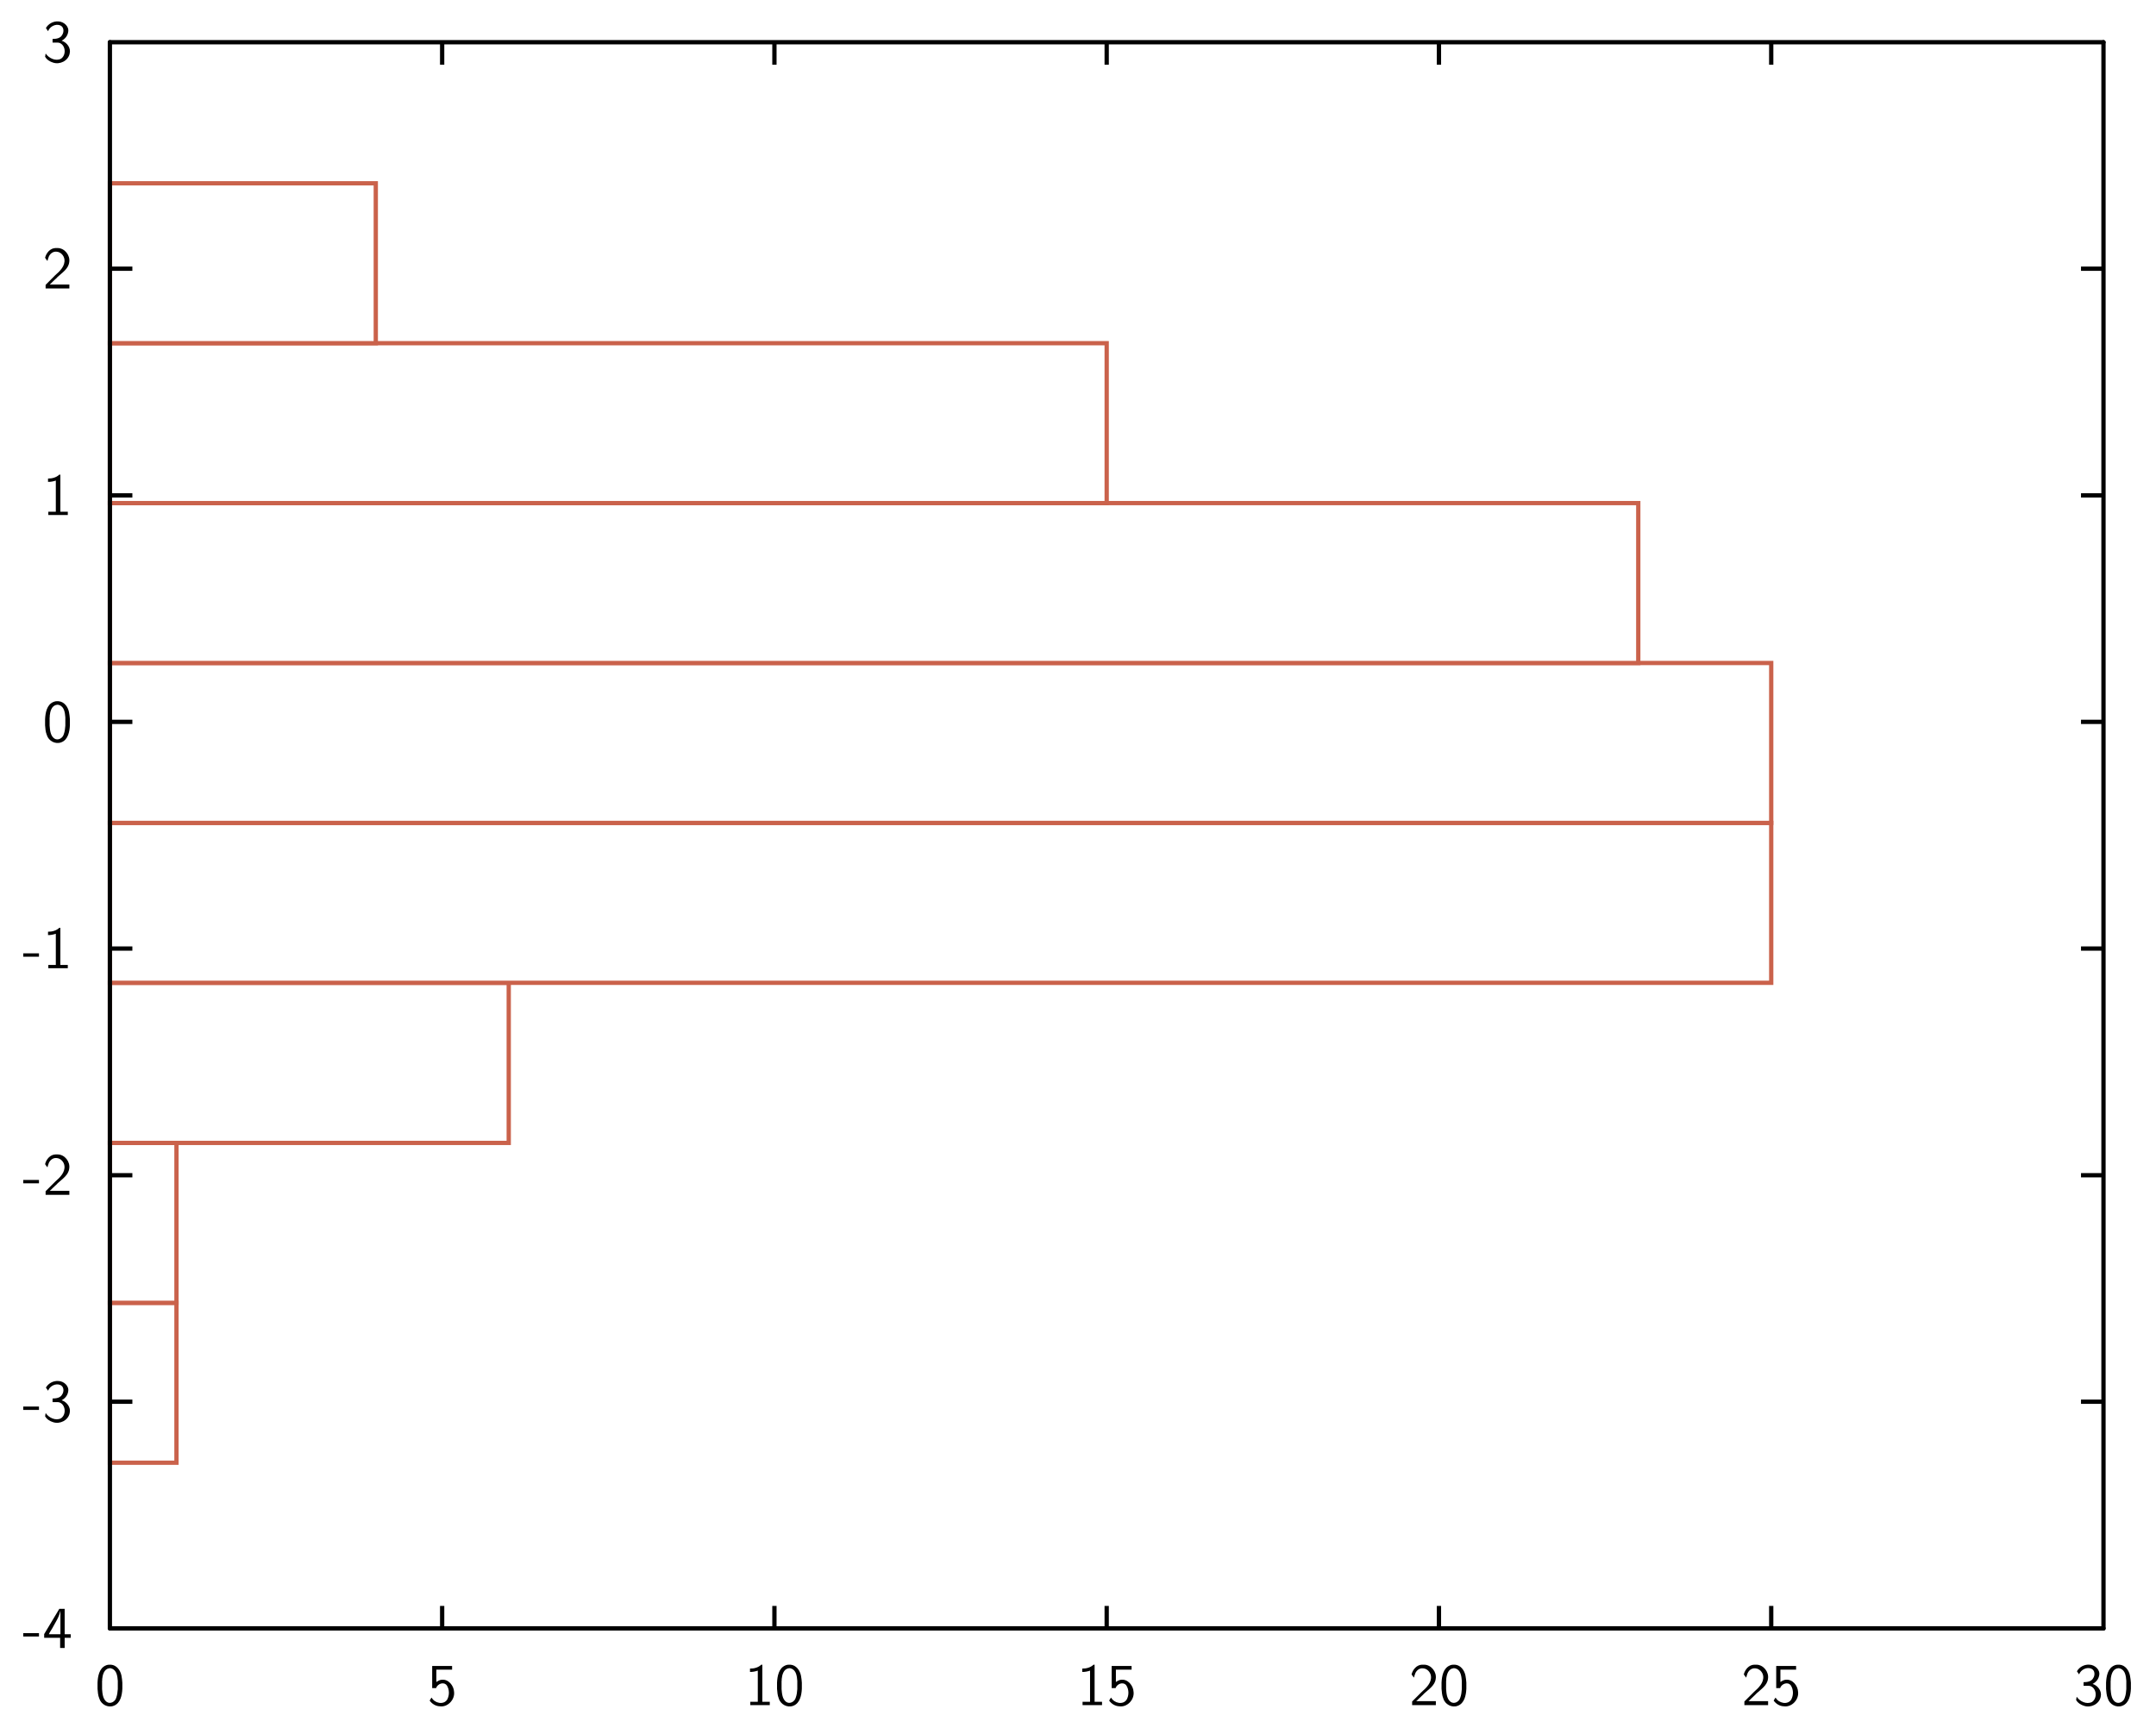
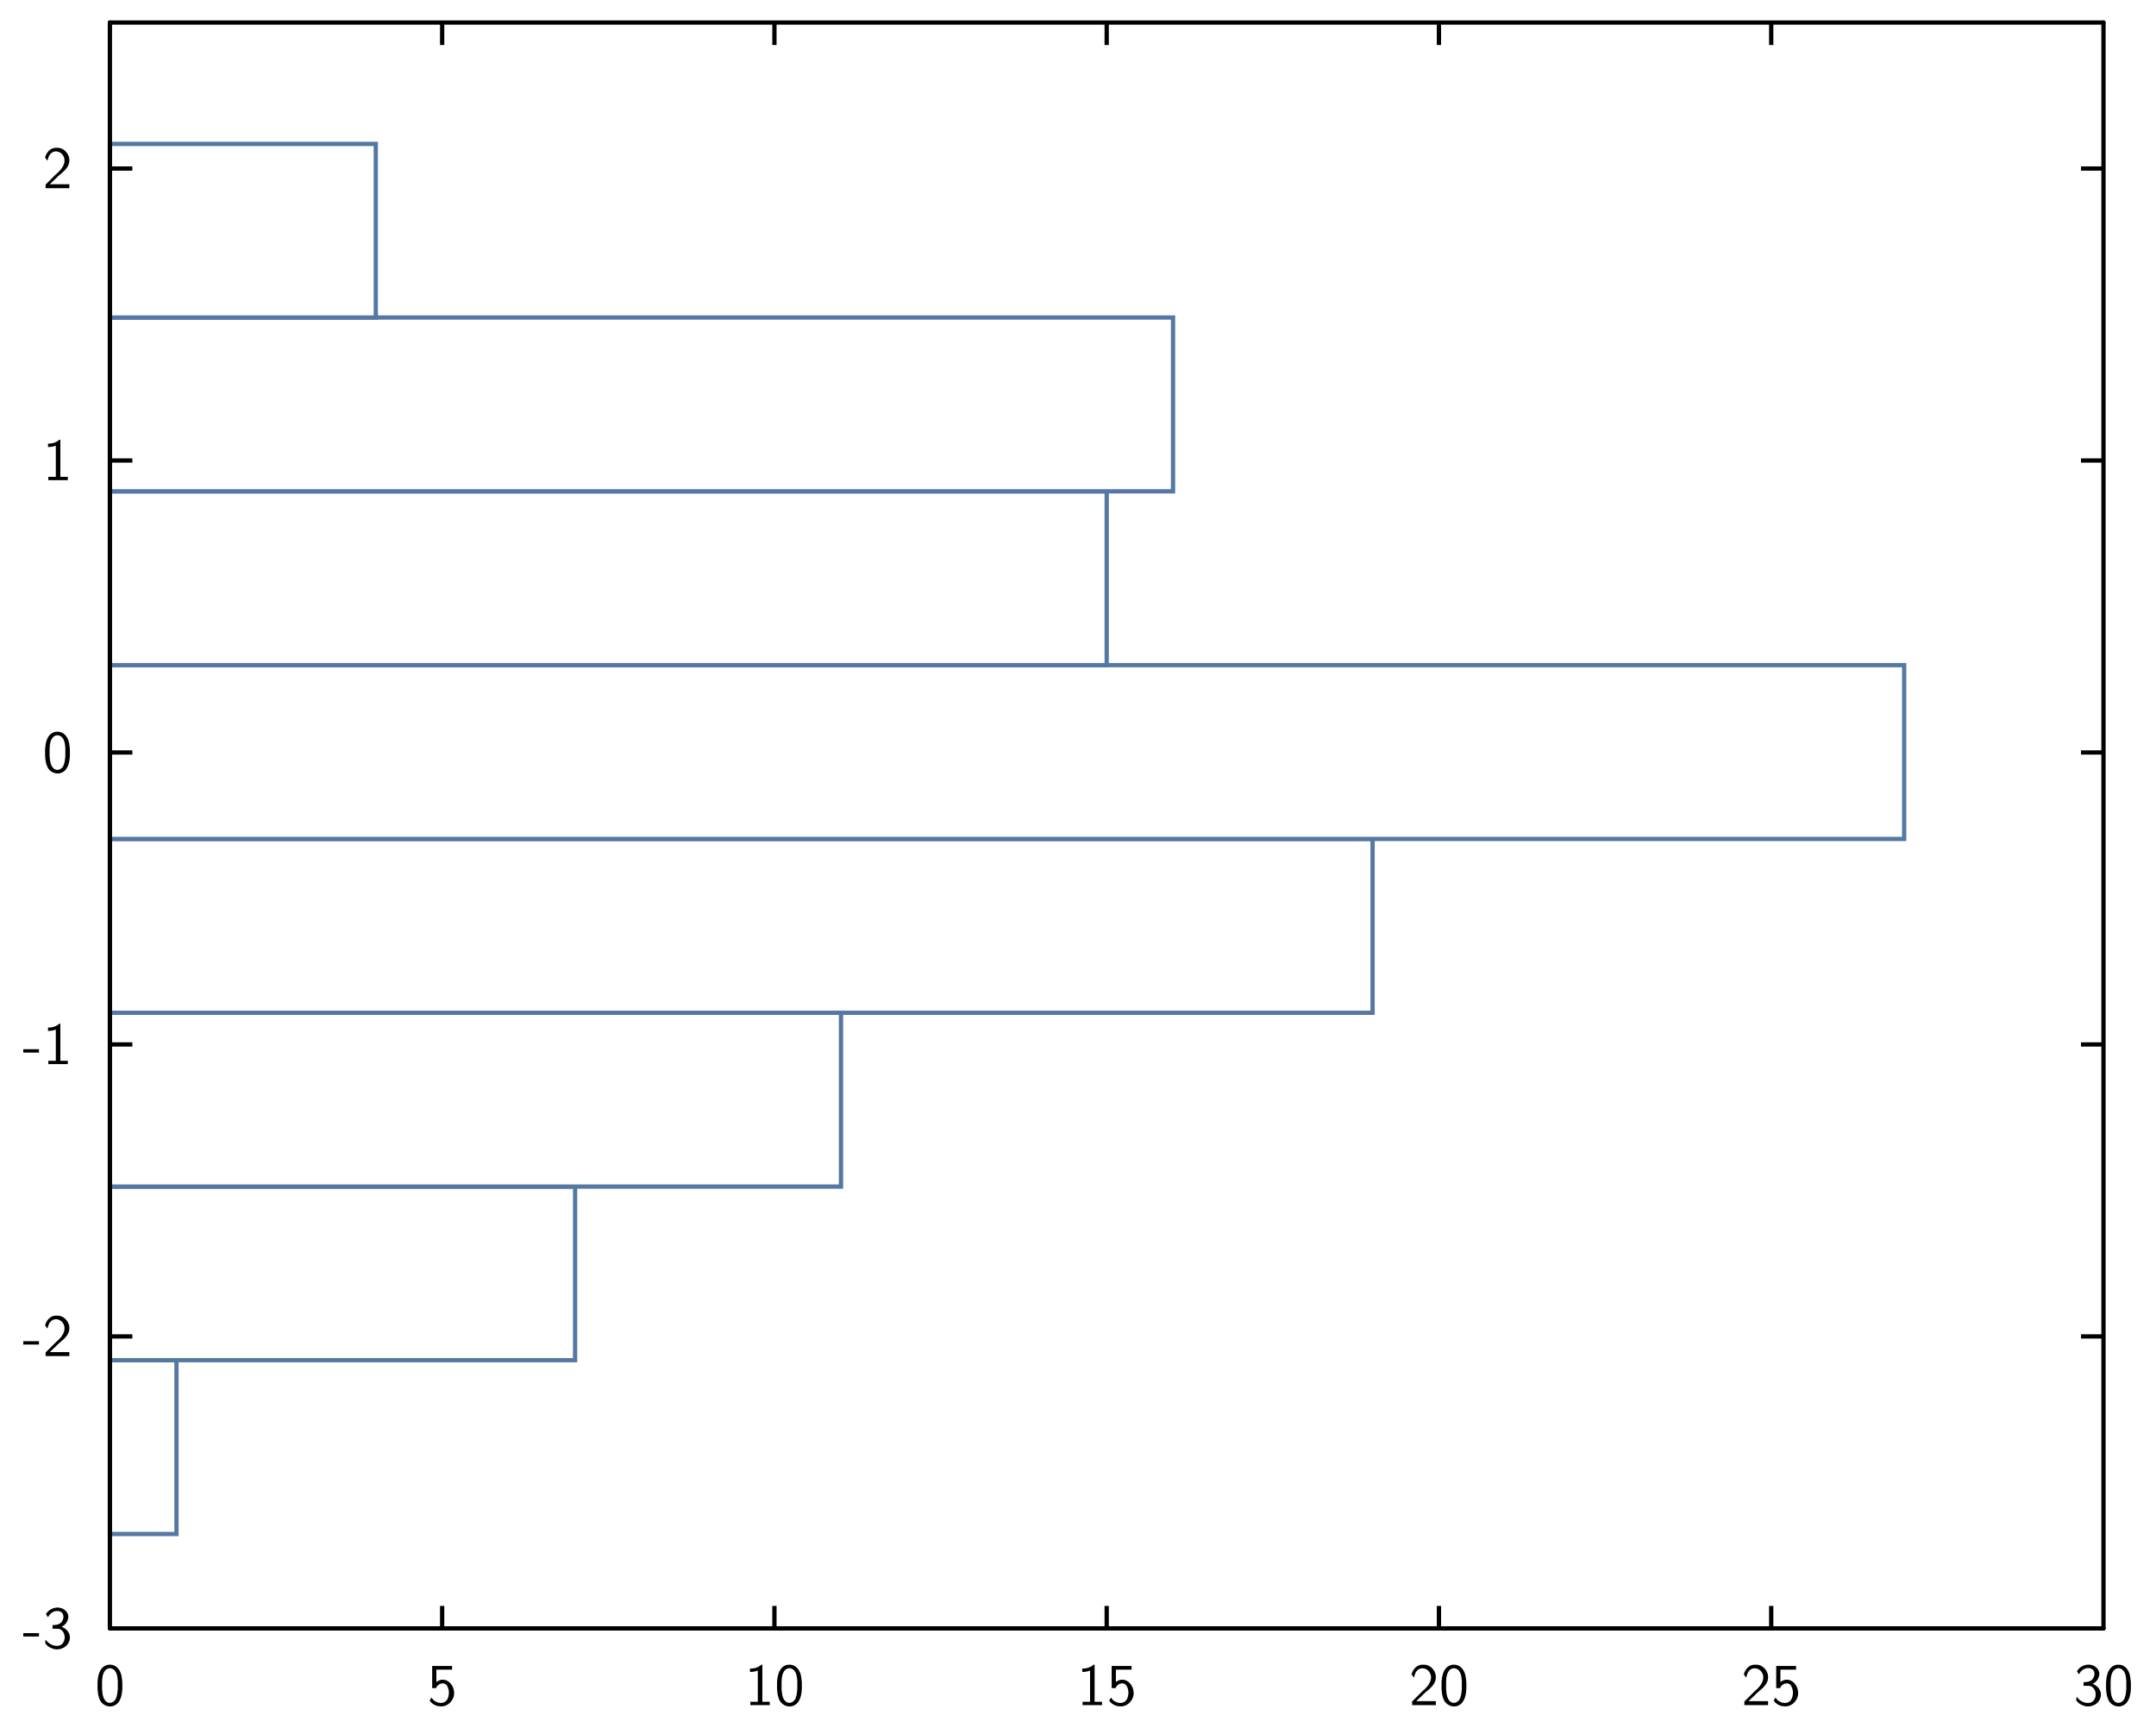
<svg xmlns="http://www.w3.org/2000/svg" width="285.465pt" height="228.772pt" viewBox="0 0 285.465 228.772" version="1.1">
  <g id="surface1">
-     <path style="fill-rule:nonzero;fill:rgb(100%,100%,100%);fill-opacity:1;stroke-width:0.02;stroke-linecap:butt;stroke-linejoin:miter;stroke:rgb(79.216%,38.431%,29.412%);stroke-opacity:1;stroke-miterlimit:10;" d="M 0.478 1.202 L 0.789 1.202 L 0.789 1.949 L 0.478 1.949 Z M 0.478 1.202 " transform="matrix(28.34646,0,0,-28.34646,1,227.7717)" />
-     <path style="fill-rule:nonzero;fill:rgb(100%,100%,100%);fill-opacity:1;stroke-width:0.02;stroke-linecap:butt;stroke-linejoin:miter;stroke:rgb(79.216%,38.431%,29.412%);stroke-opacity:1;stroke-miterlimit:10;" d="M 0.478 1.949 L 0.789 1.949 L 0.789 2.696 L 0.478 2.696 Z M 0.478 1.949 " transform="matrix(28.34646,0,0,-28.34646,1,227.7717)" />
-     <path style="fill-rule:nonzero;fill:rgb(100%,100%,100%);fill-opacity:1;stroke-width:0.02;stroke-linecap:butt;stroke-linejoin:miter;stroke:rgb(79.216%,38.431%,29.412%);stroke-opacity:1;stroke-miterlimit:10;" d="M 0.478 2.696 L 2.341 2.696 L 2.341 3.444 L 0.478 3.444 Z M 0.478 2.696 " transform="matrix(28.34646,0,0,-28.34646,1,227.7717)" />
-     <path style="fill-rule:nonzero;fill:rgb(100%,100%,100%);fill-opacity:1;stroke-width:0.02;stroke-linecap:butt;stroke-linejoin:miter;stroke:rgb(79.216%,38.431%,29.412%);stroke-opacity:1;stroke-miterlimit:10;" d="M 0.478 3.444 L 8.238 3.444 L 8.238 4.191 L 0.478 4.191 Z M 0.478 3.444 " transform="matrix(28.34646,0,0,-28.34646,1,227.7717)" />
-     <path style="fill-rule:nonzero;fill:rgb(100%,100%,100%);fill-opacity:1;stroke-width:0.02;stroke-linecap:butt;stroke-linejoin:miter;stroke:rgb(79.216%,38.431%,29.412%);stroke-opacity:1;stroke-miterlimit:10;" d="M 0.478 4.191 L 8.238 4.191 L 8.238 4.938 L 0.478 4.938 Z M 0.478 4.191 " transform="matrix(28.34646,0,0,-28.34646,1,227.7717)" />
-     <path style="fill-rule:nonzero;fill:rgb(100%,100%,100%);fill-opacity:1;stroke-width:0.02;stroke-linecap:butt;stroke-linejoin:miter;stroke:rgb(79.216%,38.431%,29.412%);stroke-opacity:1;stroke-miterlimit:10;" d="M 0.478 4.938 L 7.617 4.938 L 7.617 5.685 L 0.478 5.685 Z M 0.478 4.938 " transform="matrix(28.34646,0,0,-28.34646,1,227.7717)" />
-     <path style="fill-rule:nonzero;fill:rgb(100%,100%,100%);fill-opacity:1;stroke-width:0.02;stroke-linecap:butt;stroke-linejoin:miter;stroke:rgb(79.216%,38.431%,29.412%);stroke-opacity:1;stroke-miterlimit:10;" d="M 0.478 5.685 L 5.134 5.685 L 5.134 6.432 L 0.478 6.432 Z M 0.478 5.685 " transform="matrix(28.34646,0,0,-28.34646,1,227.7717)" />
-     <path style="fill-rule:nonzero;fill:rgb(100%,100%,100%);fill-opacity:1;stroke-width:0.02;stroke-linecap:butt;stroke-linejoin:miter;stroke:rgb(79.216%,38.431%,29.412%);stroke-opacity:1;stroke-miterlimit:10;" d="M 0.478 6.432 L 1.72 6.432 L 1.72 7.179 L 0.478 7.179 Z M 0.478 6.432 " transform="matrix(28.34646,0,0,-28.34646,1,227.7717)" />
-     <path style="fill:none;stroke-width:0.02;stroke-linecap:butt;stroke-linejoin:miter;stroke:rgb(0%,0%,0%);stroke-opacity:1;stroke-miterlimit:10;" d="M 0.478 1.487 L 0.583 1.487 " transform="matrix(28.34646,0,0,-28.34646,1,227.7717)" />
-     <path style="fill:none;stroke-width:0.02;stroke-linecap:butt;stroke-linejoin:miter;stroke:rgb(0%,0%,0%);stroke-opacity:1;stroke-miterlimit:10;" d="M 0.478 2.545 L 0.583 2.545 " transform="matrix(28.34646,0,0,-28.34646,1,227.7717)" />
-     <path style="fill:none;stroke-width:0.02;stroke-linecap:butt;stroke-linejoin:miter;stroke:rgb(0%,0%,0%);stroke-opacity:1;stroke-miterlimit:10;" d="M 0.478 3.604 L 0.583 3.604 " transform="matrix(28.34646,0,0,-28.34646,1,227.7717)" />
-     <path style="fill:none;stroke-width:0.02;stroke-linecap:butt;stroke-linejoin:miter;stroke:rgb(0%,0%,0%);stroke-opacity:1;stroke-miterlimit:10;" d="M 0.478 4.663 L 0.583 4.663 " transform="matrix(28.34646,0,0,-28.34646,1,227.7717)" />
-     <path style="fill:none;stroke-width:0.02;stroke-linecap:butt;stroke-linejoin:miter;stroke:rgb(0%,0%,0%);stroke-opacity:1;stroke-miterlimit:10;" d="M 0.478 5.721 L 0.583 5.721 " transform="matrix(28.34646,0,0,-28.34646,1,227.7717)" />
-     <path style="fill:none;stroke-width:0.02;stroke-linecap:butt;stroke-linejoin:miter;stroke:rgb(0%,0%,0%);stroke-opacity:1;stroke-miterlimit:10;" d="M 0.478 6.78 L 0.583 6.78 " transform="matrix(28.34646,0,0,-28.34646,1,227.7717)" />
-     <path style="fill:none;stroke-width:0.02;stroke-linecap:round;stroke-linejoin:miter;stroke:rgb(0%,0%,0%);stroke-opacity:1;stroke-miterlimit:10;" d="M 0.478 0.428 L 0.478 7.838 " transform="matrix(28.34646,0,0,-28.34646,1,227.7717)" />
+     <path style="fill-rule:nonzero;fill:rgb(100%,100%,100%);fill-opacity:1;stroke-width:0.02;stroke-linecap:butt;stroke-linejoin:miter;stroke:rgb(32.941%,47.059%,63.922%);stroke-opacity:1;stroke-miterlimit:10;" d="M 0.478 0.869 L 0.789 0.869 L 0.789 1.681 L 0.478 1.681 Z M 0.478 0.869 " transform="matrix(28.34646,0,0,-28.34646,1,227.7717)" />
+     <path style="fill-rule:nonzero;fill:rgb(100%,100%,100%);fill-opacity:1;stroke-width:0.02;stroke-linecap:butt;stroke-linejoin:miter;stroke:rgb(32.941%,47.059%,63.922%);stroke-opacity:1;stroke-miterlimit:10;" d="M 0.478 1.681 L 2.651 1.681 L 2.651 2.492 L 0.478 2.492 Z M 0.478 1.681 " transform="matrix(28.34646,0,0,-28.34646,1,227.7717)" />
+     <path style="fill-rule:nonzero;fill:rgb(100%,100%,100%);fill-opacity:1;stroke-width:0.02;stroke-linecap:butt;stroke-linejoin:miter;stroke:rgb(32.941%,47.059%,63.922%);stroke-opacity:1;stroke-miterlimit:10;" d="M 0.478 2.492 L 3.893 2.492 L 3.893 3.304 L 0.478 3.304 Z M 0.478 2.492 " transform="matrix(28.34646,0,0,-28.34646,1,227.7717)" />
+     <path style="fill-rule:nonzero;fill:rgb(100%,100%,100%);fill-opacity:1;stroke-width:0.02;stroke-linecap:butt;stroke-linejoin:miter;stroke:rgb(32.941%,47.059%,63.922%);stroke-opacity:1;stroke-miterlimit:10;" d="M 0.478 3.304 L 6.376 3.304 L 6.376 4.116 L 0.478 4.116 Z M 0.478 3.304 " transform="matrix(28.34646,0,0,-28.34646,1,227.7717)" />
+     <path style="fill-rule:nonzero;fill:rgb(100%,100%,100%);fill-opacity:1;stroke-width:0.02;stroke-linecap:butt;stroke-linejoin:miter;stroke:rgb(32.941%,47.059%,63.922%);stroke-opacity:1;stroke-miterlimit:10;" d="M 0.478 4.116 L 8.859 4.116 L 8.859 4.928 L 0.478 4.928 Z M 0.478 4.116 " transform="matrix(28.34646,0,0,-28.34646,1,227.7717)" />
+     <path style="fill-rule:nonzero;fill:rgb(100%,100%,100%);fill-opacity:1;stroke-width:0.02;stroke-linecap:butt;stroke-linejoin:miter;stroke:rgb(32.941%,47.059%,63.922%);stroke-opacity:1;stroke-miterlimit:10;" d="M 0.478 4.928 L 5.134 4.928 L 5.134 5.74 L 0.478 5.74 Z M 0.478 4.928 " transform="matrix(28.34646,0,0,-28.34646,1,227.7717)" />
+     <path style="fill-rule:nonzero;fill:rgb(100%,100%,100%);fill-opacity:1;stroke-width:0.02;stroke-linecap:butt;stroke-linejoin:miter;stroke:rgb(32.941%,47.059%,63.922%);stroke-opacity:1;stroke-miterlimit:10;" d="M 0.478 5.74 L 5.444 5.74 L 5.444 6.552 L 0.478 6.552 Z M 0.478 5.74 " transform="matrix(28.34646,0,0,-28.34646,1,227.7717)" />
+     <path style="fill-rule:nonzero;fill:rgb(100%,100%,100%);fill-opacity:1;stroke-width:0.02;stroke-linecap:butt;stroke-linejoin:miter;stroke:rgb(32.941%,47.059%,63.922%);stroke-opacity:1;stroke-miterlimit:10;" d="M 0.478 6.552 L 1.72 6.552 L 1.72 7.363 L 0.478 7.363 Z M 0.478 6.552 " transform="matrix(28.34646,0,0,-28.34646,1,227.7717)" />
+     <path style="fill:none;stroke-width:0.02;stroke-linecap:butt;stroke-linejoin:miter;stroke:rgb(0%,0%,0%);stroke-opacity:1;stroke-miterlimit:10;" d="M 0.478 1.792 L 0.583 1.792 " transform="matrix(28.34646,0,0,-28.34646,1,227.7717)" />
+     <path style="fill:none;stroke-width:0.02;stroke-linecap:butt;stroke-linejoin:miter;stroke:rgb(0%,0%,0%);stroke-opacity:1;stroke-miterlimit:10;" d="M 0.478 3.156 L 0.583 3.156 " transform="matrix(28.34646,0,0,-28.34646,1,227.7717)" />
+     <path style="fill:none;stroke-width:0.02;stroke-linecap:butt;stroke-linejoin:miter;stroke:rgb(0%,0%,0%);stroke-opacity:1;stroke-miterlimit:10;" d="M 0.478 4.52 L 0.583 4.52 " transform="matrix(28.34646,0,0,-28.34646,1,227.7717)" />
+     <path style="fill:none;stroke-width:0.02;stroke-linecap:butt;stroke-linejoin:miter;stroke:rgb(0%,0%,0%);stroke-opacity:1;stroke-miterlimit:10;" d="M 0.478 5.884 L 0.583 5.884 " transform="matrix(28.34646,0,0,-28.34646,1,227.7717)" />
+     <path style="fill:none;stroke-width:0.02;stroke-linecap:butt;stroke-linejoin:miter;stroke:rgb(0%,0%,0%);stroke-opacity:1;stroke-miterlimit:10;" d="M 0.478 7.248 L 0.583 7.248 " transform="matrix(28.34646,0,0,-28.34646,1,227.7717)" />
+     <path style="fill:none;stroke-width:0.02;stroke-linecap:round;stroke-linejoin:miter;stroke:rgb(0%,0%,0%);stroke-opacity:1;stroke-miterlimit:10;" d="M 0.478 0.428 L 0.478 7.93 " transform="matrix(28.34646,0,0,-28.34646,1,227.7717)" />
    <path style=" stroke:none;fill-rule:nonzero;fill:rgb(0%,0%,0%);fill-opacity:1;" d="M 5.16 216.266 L 5.16 216.711 L 3.078 216.711 L 3.078 216.266 Z M 5.16 216.266 Z M 5.16 216.266 " />
-     <path style=" stroke:none;fill-rule:nonzero;fill:rgb(0%,0%,0%);fill-opacity:1;" d="M 8.562 213.051 L 8.562 216.395 L 8.578 216.41 L 9.367 216.41 L 9.367 216.887 L 8.578 216.887 L 8.562 216.895 L 8.562 218.234 L 7.961 218.234 L 7.961 216.895 L 7.945 216.887 L 5.848 216.887 L 5.848 216.395 C 6.516 215.281 7.184 214.164 7.852 213.051 Z M 8.562 213.051 Z M 7.977 213.355 C 7.816 214.18 7.309 214.887 6.93 215.609 C 6.777 215.871 6.578 216.156 6.469 216.41 L 7.992 216.41 L 8 216.395 L 8 213.355 L 7.992 213.34 Z M 7.977 213.355 Z M 7.977 213.355 " />
-     <path style=" stroke:none;fill-rule:nonzero;fill:rgb(0%,0%,0%);fill-opacity:1;" d="M 5.16 186.262 L 5.16 186.707 L 3.078 186.707 L 3.078 186.262 Z M 5.16 186.262 Z M 5.16 186.262 " />
-     <path style=" stroke:none;fill-rule:nonzero;fill:rgb(0%,0%,0%);fill-opacity:1;" d="M 7.762 182.879 C 8.461 182.91 9.191 183.555 9.023 184.293 C 8.945 184.793 8.598 185.203 8.16 185.426 C 8.867 185.648 9.414 186.395 9.223 187.133 C 9.031 188.094 7.93 188.625 7.039 188.332 C 6.613 188.207 6.176 187.934 5.969 187.539 C 6.016 187.418 6 187.215 6.055 187.133 C 6.477 187.754 7.367 188.172 8.062 187.824 C 8.824 187.34 8.707 185.926 7.785 185.688 L 7.715 185.688 L 7.699 185.672 L 6.961 185.672 L 6.961 185.195 C 7.414 185.188 7.977 185.133 8.23 184.664 C 8.5 184.262 8.477 183.594 7.961 183.395 C 7.348 183.156 6.594 183.547 6.367 184.164 C 6.27 184.031 6.176 183.895 6.078 183.754 C 6.406 183.164 7.094 182.816 7.762 182.879 Z M 7.762 182.879 Z M 7.762 182.879 " />
-     <path style=" stroke:none;fill-rule:nonzero;fill:rgb(0%,0%,0%);fill-opacity:1;" d="M 5.16 156.254 L 5.16 156.699 L 3.078 156.699 L 3.078 156.254 Z M 5.16 156.254 Z M 5.16 156.254 " />
-     <path style=" stroke:none;fill-rule:nonzero;fill:rgb(0%,0%,0%);fill-opacity:1;" d="M 7.66 152.875 C 8.578 152.898 9.309 153.84 9.168 154.73 C 9.07 155.621 8.238 156.129 7.645 156.684 L 7.391 156.945 L 7.359 156.961 L 7.039 157.27 L 7.016 157.285 L 6.699 157.605 L 6.668 157.621 L 6.594 157.691 L 6.613 157.699 L 9.184 157.699 L 9.184 158.223 L 6.039 158.223 L 6.039 157.746 L 7.316 156.469 C 7.93 155.938 8.645 155.246 8.531 154.375 C 8.469 153.863 8.039 153.398 7.516 153.355 C 6.984 153.277 6.516 153.699 6.398 154.207 L 6.383 154.23 L 6.367 154.285 L 6.34 154.375 L 6.293 154.547 L 6.285 154.586 C 6.176 154.453 6.055 154.309 5.969 154.16 C 6.129 153.508 6.652 152.898 7.34 152.875 Z M 7.66 152.875 Z M 7.66 152.875 " />
-     <path style=" stroke:none;fill-rule:nonzero;fill:rgb(0%,0%,0%);fill-opacity:1;" d="M 5.16 126.246 L 5.16 126.691 L 3.078 126.691 L 3.078 126.246 Z M 5.16 126.246 Z M 5.16 126.246 " />
-     <path style=" stroke:none;fill-rule:nonzero;fill:rgb(0%,0%,0%);fill-opacity:1;" d="M 7.992 122.867 L 7.992 127.766 L 8 127.781 L 8.977 127.781 L 8.977 128.215 L 6.398 128.215 L 6.398 127.781 L 7.375 127.781 L 7.391 127.766 L 7.391 123.652 C 7.055 123.762 6.707 123.836 6.359 123.828 L 6.359 123.383 C 6.883 123.391 7.453 123.246 7.852 122.867 Z M 7.992 122.867 Z M 7.992 122.867 " />
-     <path style=" stroke:none;fill-rule:nonzero;fill:rgb(0%,0%,0%);fill-opacity:1;" d="M 7.746 92.859 C 8.5 92.914 9 93.605 9.137 94.305 C 9.207 94.621 9.223 94.926 9.254 95.242 L 9.254 96.051 C 9.215 96.875 9.016 97.965 8.121 98.297 C 7.34 98.605 6.43 98.121 6.199 97.328 C 6.023 96.91 6.008 96.48 5.969 96.051 L 5.969 95.242 C 6.008 94.418 6.184 93.32 7.07 92.957 L 7.113 92.941 L 7.145 92.934 L 7.184 92.914 L 7.301 92.883 L 7.375 92.867 L 7.461 92.867 L 7.477 92.859 Z M 7.746 92.859 Z M 7.5 93.344 C 6.832 93.426 6.637 94.227 6.586 94.766 L 6.586 94.98 L 6.57 94.996 L 6.57 96.098 C 6.621 96.672 6.66 97.41 7.184 97.789 C 7.668 98.121 8.309 97.75 8.445 97.234 C 8.586 96.852 8.621 96.48 8.652 96.098 L 8.652 94.996 C 8.605 94.418 8.523 93.605 7.859 93.375 L 7.801 93.359 L 7.785 93.344 L 7.715 93.344 L 7.699 93.328 L 7.516 93.328 Z M 7.5 93.344 Z M 7.5 93.344 " />
-     <path style=" stroke:none;fill-rule:nonzero;fill:rgb(0%,0%,0%);fill-opacity:1;" d="M 7.992 62.855 L 7.992 67.75 L 8 67.766 L 8.977 67.766 L 8.977 68.203 L 6.398 68.203 L 6.398 67.766 L 7.375 67.766 L 7.391 67.75 L 7.391 63.641 C 7.055 63.75 6.707 63.824 6.359 63.812 L 6.359 63.371 C 6.883 63.379 7.453 63.234 7.852 62.855 Z M 7.992 62.855 Z M 7.992 62.855 " />
-     <path style=" stroke:none;fill-rule:nonzero;fill:rgb(0%,0%,0%);fill-opacity:1;" d="M 7.66 32.848 C 8.578 32.871 9.309 33.816 9.168 34.703 C 9.07 35.594 8.238 36.102 7.645 36.656 L 7.391 36.918 L 7.359 36.934 L 7.039 37.246 L 7.016 37.262 L 6.699 37.578 L 6.668 37.594 L 6.594 37.664 L 6.613 37.672 L 9.184 37.672 L 9.184 38.199 L 6.039 38.199 L 6.039 37.723 L 7.316 36.441 C 7.93 35.91 8.645 35.223 8.531 34.348 C 8.469 33.84 8.039 33.371 7.516 33.332 C 6.984 33.254 6.516 33.672 6.398 34.18 L 6.383 34.203 L 6.367 34.262 L 6.34 34.348 L 6.293 34.523 L 6.285 34.562 C 6.176 34.426 6.055 34.285 5.969 34.133 C 6.129 33.484 6.652 32.871 7.34 32.848 Z M 7.66 32.848 Z M 7.66 32.848 " />
-     <path style=" stroke:none;fill-rule:nonzero;fill:rgb(0%,0%,0%);fill-opacity:1;" d="M 7.762 2.84 C 8.461 2.875 9.191 3.516 9.023 4.254 C 8.945 4.754 8.598 5.168 8.16 5.391 C 8.867 5.613 9.414 6.359 9.223 7.094 C 9.031 8.055 7.93 8.586 7.039 8.293 C 6.613 8.168 6.176 7.898 5.969 7.5 C 6.016 7.383 6 7.176 6.055 7.094 C 6.477 7.715 7.367 8.137 8.062 7.785 C 8.824 7.301 8.707 5.891 7.785 5.652 L 7.715 5.652 L 7.699 5.637 L 6.961 5.637 L 6.961 5.16 C 7.414 5.152 7.977 5.094 8.23 4.629 C 8.5 4.223 8.477 3.555 7.961 3.355 C 7.348 3.121 6.594 3.508 6.367 4.129 C 6.27 3.992 6.176 3.855 6.078 3.715 C 6.406 3.129 7.094 2.777 7.762 2.84 Z M 7.762 2.84 Z M 7.762 2.84 " />
-     <path style="fill:none;stroke-width:0.02;stroke-linecap:butt;stroke-linejoin:miter;stroke:rgb(0%,0%,0%);stroke-opacity:1;stroke-miterlimit:10;" d="M 9.79 1.487 L 9.685 1.487 " transform="matrix(28.34646,0,0,-28.34646,1,227.7717)" />
-     <path style="fill:none;stroke-width:0.02;stroke-linecap:butt;stroke-linejoin:miter;stroke:rgb(0%,0%,0%);stroke-opacity:1;stroke-miterlimit:10;" d="M 9.79 2.545 L 9.685 2.545 " transform="matrix(28.34646,0,0,-28.34646,1,227.7717)" />
-     <path style="fill:none;stroke-width:0.02;stroke-linecap:butt;stroke-linejoin:miter;stroke:rgb(0%,0%,0%);stroke-opacity:1;stroke-miterlimit:10;" d="M 9.79 3.604 L 9.685 3.604 " transform="matrix(28.34646,0,0,-28.34646,1,227.7717)" />
-     <path style="fill:none;stroke-width:0.02;stroke-linecap:butt;stroke-linejoin:miter;stroke:rgb(0%,0%,0%);stroke-opacity:1;stroke-miterlimit:10;" d="M 9.79 4.663 L 9.685 4.663 " transform="matrix(28.34646,0,0,-28.34646,1,227.7717)" />
-     <path style="fill:none;stroke-width:0.02;stroke-linecap:butt;stroke-linejoin:miter;stroke:rgb(0%,0%,0%);stroke-opacity:1;stroke-miterlimit:10;" d="M 9.79 5.721 L 9.685 5.721 " transform="matrix(28.34646,0,0,-28.34646,1,227.7717)" />
-     <path style="fill:none;stroke-width:0.02;stroke-linecap:butt;stroke-linejoin:miter;stroke:rgb(0%,0%,0%);stroke-opacity:1;stroke-miterlimit:10;" d="M 9.79 6.78 L 9.685 6.78 " transform="matrix(28.34646,0,0,-28.34646,1,227.7717)" />
-     <path style="fill:none;stroke-width:0.02;stroke-linecap:round;stroke-linejoin:miter;stroke:rgb(0%,0%,0%);stroke-opacity:1;stroke-miterlimit:10;" d="M 9.79 0.428 L 9.79 7.838 " transform="matrix(28.34646,0,0,-28.34646,1,227.7717)" />
+     <path style=" stroke:none;fill-rule:nonzero;fill:rgb(0%,0%,0%);fill-opacity:1;" d="M 7.762 212.887 C 8.461 212.918 9.191 213.559 9.023 214.297 C 8.945 214.797 8.598 215.211 8.16 215.434 C 8.867 215.656 9.414 216.402 9.223 217.141 C 9.031 218.102 7.93 218.633 7.039 218.34 C 6.613 218.211 6.176 217.941 5.969 217.543 C 6.016 217.426 6 217.219 6.055 217.141 C 6.477 217.758 7.367 218.18 8.062 217.832 C 8.824 217.348 8.707 215.934 7.785 215.695 L 7.715 215.695 L 7.699 215.68 L 6.961 215.68 L 6.961 215.203 C 7.414 215.195 7.977 215.141 8.23 214.672 C 8.5 214.266 8.477 213.602 7.961 213.402 C 7.348 213.164 6.594 213.551 6.367 214.172 C 6.27 214.035 6.176 213.902 6.078 213.758 C 6.406 213.172 7.094 212.824 7.762 212.887 Z M 7.762 212.887 Z M 7.762 212.887 " />
+     <path style=" stroke:none;fill-rule:nonzero;fill:rgb(0%,0%,0%);fill-opacity:1;" d="M 5.16 177.605 L 5.16 178.051 L 3.078 178.051 L 3.078 177.605 Z M 5.16 177.605 Z M 5.16 177.605 " />
+     <path style=" stroke:none;fill-rule:nonzero;fill:rgb(0%,0%,0%);fill-opacity:1;" d="M 7.66 174.223 C 8.578 174.246 9.309 175.191 9.168 176.082 C 9.07 176.969 8.238 177.477 7.645 178.031 L 7.391 178.297 L 7.359 178.312 L 7.039 178.621 L 7.016 178.637 L 6.699 178.953 L 6.668 178.969 L 6.594 179.043 L 6.613 179.051 L 9.184 179.051 L 9.184 179.574 L 6.039 179.574 L 6.039 179.098 L 7.316 177.82 C 7.93 177.285 8.645 176.598 8.531 175.723 C 8.469 175.215 8.039 174.746 7.516 174.707 C 6.984 174.629 6.516 175.047 6.398 175.559 L 6.383 175.582 L 6.367 175.637 L 6.34 175.723 L 6.293 175.898 L 6.285 175.938 C 6.176 175.805 6.055 175.66 5.969 175.508 C 6.129 174.859 6.652 174.246 7.34 174.223 Z M 7.66 174.223 Z M 7.66 174.223 " />
+     <path style=" stroke:none;fill-rule:nonzero;fill:rgb(0%,0%,0%);fill-opacity:1;" d="M 5.16 138.941 L 5.16 139.387 L 3.078 139.387 L 3.078 138.941 Z M 5.16 138.941 Z M 5.16 138.941 " />
+     <path style=" stroke:none;fill-rule:nonzero;fill:rgb(0%,0%,0%);fill-opacity:1;" d="M 7.992 135.562 L 7.992 140.457 L 8 140.473 L 8.977 140.473 L 8.977 140.91 L 6.398 140.91 L 6.398 140.473 L 7.375 140.473 L 7.391 140.457 L 7.391 136.348 C 7.055 136.457 6.707 136.527 6.359 136.52 L 6.359 136.078 C 6.883 136.086 7.453 135.941 7.852 135.562 Z M 7.992 135.562 Z M 7.992 135.562 " />
+     <path style=" stroke:none;fill-rule:nonzero;fill:rgb(0%,0%,0%);fill-opacity:1;" d="M 7.746 96.898 C 8.5 96.953 9 97.645 9.137 98.344 C 9.207 98.66 9.223 98.961 9.254 99.281 L 9.254 100.09 C 9.215 100.914 9.016 102 8.121 102.336 C 7.34 102.645 6.43 102.16 6.199 101.367 C 6.023 100.945 6.008 100.516 5.969 100.09 L 5.969 99.281 C 6.008 98.453 6.184 97.359 7.07 96.992 L 7.113 96.977 L 7.145 96.969 L 7.184 96.953 L 7.301 96.922 L 7.375 96.906 L 7.461 96.906 L 7.477 96.898 Z M 7.746 96.898 Z M 7.5 97.383 C 6.832 97.461 6.637 98.262 6.586 98.805 L 6.586 99.016 L 6.57 99.035 L 6.57 100.137 C 6.621 100.707 6.66 101.445 7.184 101.828 C 7.668 102.16 8.309 101.789 8.445 101.273 C 8.586 100.891 8.621 100.516 8.652 100.137 L 8.652 99.035 C 8.605 98.453 8.523 97.645 7.859 97.414 L 7.801 97.398 L 7.785 97.383 L 7.715 97.383 L 7.699 97.367 L 7.516 97.367 Z M 7.5 97.383 Z M 7.5 97.383 " />
+     <path style=" stroke:none;fill-rule:nonzero;fill:rgb(0%,0%,0%);fill-opacity:1;" d="M 7.992 58.234 L 7.992 63.133 L 8 63.148 L 8.977 63.148 L 8.977 63.586 L 6.398 63.586 L 6.398 63.148 L 7.375 63.148 L 7.391 63.133 L 7.391 59.023 C 7.055 59.133 6.707 59.203 6.359 59.195 L 6.359 58.75 C 6.883 58.758 7.453 58.617 7.852 58.234 Z M 7.992 58.234 Z M 7.992 58.234 " />
+     <path style=" stroke:none;fill-rule:nonzero;fill:rgb(0%,0%,0%);fill-opacity:1;" d="M 7.66 19.574 C 8.578 19.598 9.309 20.543 9.168 21.43 C 9.07 22.32 8.238 22.828 7.645 23.383 L 7.391 23.645 L 7.359 23.66 L 7.039 23.969 L 7.016 23.984 L 6.699 24.305 L 6.668 24.32 L 6.594 24.391 L 6.613 24.398 L 9.184 24.398 L 9.184 24.922 L 6.039 24.922 L 6.039 24.445 L 7.316 23.168 C 7.93 22.637 8.645 21.945 8.531 21.074 C 8.469 20.566 8.039 20.098 7.516 20.059 C 6.984 19.977 6.516 20.398 6.398 20.906 L 6.383 20.93 L 6.367 20.984 L 6.34 21.074 L 6.293 21.246 L 6.285 21.289 C 6.176 21.152 6.055 21.012 5.969 20.859 C 6.129 20.207 6.652 19.598 7.34 19.574 Z M 7.66 19.574 Z M 7.66 19.574 " />
+     <path style="fill:none;stroke-width:0.02;stroke-linecap:butt;stroke-linejoin:miter;stroke:rgb(0%,0%,0%);stroke-opacity:1;stroke-miterlimit:10;" d="M 9.79 1.792 L 9.685 1.792 " transform="matrix(28.34646,0,0,-28.34646,1,227.7717)" />
+     <path style="fill:none;stroke-width:0.02;stroke-linecap:butt;stroke-linejoin:miter;stroke:rgb(0%,0%,0%);stroke-opacity:1;stroke-miterlimit:10;" d="M 9.79 3.156 L 9.685 3.156 " transform="matrix(28.34646,0,0,-28.34646,1,227.7717)" />
+     <path style="fill:none;stroke-width:0.02;stroke-linecap:butt;stroke-linejoin:miter;stroke:rgb(0%,0%,0%);stroke-opacity:1;stroke-miterlimit:10;" d="M 9.79 4.52 L 9.685 4.52 " transform="matrix(28.34646,0,0,-28.34646,1,227.7717)" />
+     <path style="fill:none;stroke-width:0.02;stroke-linecap:butt;stroke-linejoin:miter;stroke:rgb(0%,0%,0%);stroke-opacity:1;stroke-miterlimit:10;" d="M 9.79 5.884 L 9.685 5.884 " transform="matrix(28.34646,0,0,-28.34646,1,227.7717)" />
+     <path style="fill:none;stroke-width:0.02;stroke-linecap:butt;stroke-linejoin:miter;stroke:rgb(0%,0%,0%);stroke-opacity:1;stroke-miterlimit:10;" d="M 9.79 7.248 L 9.685 7.248 " transform="matrix(28.34646,0,0,-28.34646,1,227.7717)" />
+     <path style="fill:none;stroke-width:0.02;stroke-linecap:round;stroke-linejoin:miter;stroke:rgb(0%,0%,0%);stroke-opacity:1;stroke-miterlimit:10;" d="M 9.79 0.428 L 9.79 7.93 " transform="matrix(28.34646,0,0,-28.34646,1,227.7717)" />
    <path style="fill:none;stroke-width:0.02;stroke-linecap:butt;stroke-linejoin:miter;stroke:rgb(0%,0%,0%);stroke-opacity:1;stroke-miterlimit:10;" d="M 2.03 0.428 L 2.03 0.533 " transform="matrix(28.34646,0,0,-28.34646,1,227.7717)" />
    <path style="fill:none;stroke-width:0.02;stroke-linecap:butt;stroke-linejoin:miter;stroke:rgb(0%,0%,0%);stroke-opacity:1;stroke-miterlimit:10;" d="M 3.582 0.428 L 3.582 0.533 " transform="matrix(28.34646,0,0,-28.34646,1,227.7717)" />
    <path style="fill:none;stroke-width:0.02;stroke-linecap:butt;stroke-linejoin:miter;stroke:rgb(0%,0%,0%);stroke-opacity:1;stroke-miterlimit:10;" d="M 5.134 0.428 L 5.134 0.533 " transform="matrix(28.34646,0,0,-28.34646,1,227.7717)" />
    <path style="fill:none;stroke-width:0.02;stroke-linecap:butt;stroke-linejoin:miter;stroke:rgb(0%,0%,0%);stroke-opacity:1;stroke-miterlimit:10;" d="M 6.686 0.428 L 6.686 0.533 " transform="matrix(28.34646,0,0,-28.34646,1,227.7717)" />
    <path style="fill:none;stroke-width:0.02;stroke-linecap:butt;stroke-linejoin:miter;stroke:rgb(0%,0%,0%);stroke-opacity:1;stroke-miterlimit:10;" d="M 8.238 0.428 L 8.238 0.533 " transform="matrix(28.34646,0,0,-28.34646,1,227.7717)" />
    <path style="fill:none;stroke-width:0.02;stroke-linecap:round;stroke-linejoin:miter;stroke:rgb(0%,0%,0%);stroke-opacity:1;stroke-miterlimit:10;" d="M 0.478 0.428 L 9.79 0.428 " transform="matrix(28.34646,0,0,-28.34646,1,227.7717)" />
    <path style=" stroke:none;fill-rule:nonzero;fill:rgb(0%,0%,0%);fill-opacity:1;" d="M 14.691 220.445 C 15.445 220.5 15.945 221.191 16.082 221.891 C 16.152 222.207 16.168 222.508 16.199 222.828 L 16.199 223.637 C 16.16 224.461 15.961 225.551 15.062 225.883 C 14.285 226.191 13.375 225.707 13.145 224.914 C 12.969 224.492 12.953 224.066 12.914 223.637 L 12.914 222.828 C 12.953 222 13.129 220.906 14.016 220.543 L 14.055 220.523 L 14.09 220.516 L 14.129 220.5 L 14.246 220.469 L 14.316 220.453 L 14.406 220.453 L 14.422 220.445 Z M 14.691 220.445 Z M 14.445 220.93 C 13.777 221.008 13.582 221.812 13.531 222.352 L 13.531 222.566 L 13.516 222.582 L 13.516 223.684 C 13.562 224.254 13.605 224.992 14.129 225.375 C 14.613 225.707 15.254 225.336 15.391 224.82 C 15.531 224.438 15.562 224.066 15.598 223.684 L 15.598 222.582 C 15.547 222 15.469 221.191 14.801 220.961 L 14.746 220.945 L 14.73 220.93 L 14.66 220.93 L 14.645 220.914 L 14.461 220.914 Z M 14.445 220.93 Z M 14.445 220.93 " />
    <path style=" stroke:none;fill-rule:nonzero;fill:rgb(0%,0%,0%);fill-opacity:1;" d="M 59.859 220.613 L 59.859 221.105 L 57.797 221.105 L 57.777 221.113 L 57.777 222.738 C 57.969 222.613 58.238 222.445 58.492 222.438 C 59.391 222.344 60.082 223.223 60.121 224.043 C 60.246 225.082 59.27 226.113 58.223 225.953 C 57.699 225.938 57.191 225.629 56.891 225.199 C 56.977 225.082 57.051 224.875 57.152 224.805 C 57.523 225.535 58.73 225.828 59.215 225.059 C 59.523 224.477 59.516 223.738 59.16 223.184 C 58.746 222.652 57.93 222.977 57.738 223.543 L 57.223 223.543 L 57.223 220.613 Z M 59.859 220.613 Z M 59.859 220.613 " />
    <path style=" stroke:none;fill-rule:nonzero;fill:rgb(0%,0%,0%);fill-opacity:1;" d="M 100.938 220.445 L 100.938 225.344 L 100.945 225.359 L 101.922 225.359 L 101.922 225.797 L 99.344 225.797 L 99.344 225.359 L 100.32 225.359 L 100.336 225.344 L 100.336 221.23 C 100 221.344 99.652 221.414 99.305 221.406 L 99.305 220.961 C 99.828 220.969 100.398 220.828 100.797 220.445 Z M 100.938 220.445 Z M 100.938 220.445 " />
    <path style=" stroke:none;fill-rule:nonzero;fill:rgb(0%,0%,0%);fill-opacity:1;" d="M 104.66 220.445 C 105.414 220.5 105.914 221.191 106.051 221.891 C 106.121 222.207 106.137 222.508 106.168 222.828 L 106.168 223.637 C 106.129 224.461 105.93 225.551 105.035 225.883 C 104.258 226.191 103.344 225.707 103.113 224.914 C 102.938 224.492 102.922 224.066 102.883 223.637 L 102.883 222.828 C 102.922 222 103.098 220.906 103.984 220.543 L 104.027 220.523 L 104.059 220.516 L 104.098 220.5 L 104.215 220.469 L 104.289 220.453 L 104.375 220.453 L 104.391 220.445 Z M 104.66 220.445 Z M 104.414 220.93 C 103.746 221.008 103.551 221.812 103.5 222.352 L 103.5 222.566 L 103.484 222.582 L 103.484 223.684 C 103.535 224.254 103.574 224.992 104.098 225.375 C 104.582 225.707 105.223 225.336 105.359 224.82 C 105.504 224.438 105.535 224.066 105.566 223.684 L 105.566 222.582 C 105.52 222 105.438 221.191 104.773 220.961 L 104.715 220.945 L 104.699 220.93 L 104.629 220.93 L 104.613 220.914 L 104.43 220.914 Z M 104.414 220.93 Z M 104.414 220.93 " />
    <path style=" stroke:none;fill-rule:nonzero;fill:rgb(0%,0%,0%);fill-opacity:1;" d="M 144.93 220.445 L 144.93 225.344 L 144.938 225.359 L 145.914 225.359 L 145.914 225.797 L 143.336 225.797 L 143.336 225.359 L 144.312 225.359 L 144.328 225.344 L 144.328 221.23 C 143.996 221.344 143.645 221.414 143.297 221.406 L 143.297 220.961 C 143.82 220.969 144.391 220.828 144.789 220.445 Z M 144.93 220.445 Z M 144.93 220.445 " />
    <path style=" stroke:none;fill-rule:nonzero;fill:rgb(0%,0%,0%);fill-opacity:1;" d="M 149.828 220.613 L 149.828 221.105 L 147.766 221.105 L 147.75 221.113 L 147.75 222.738 C 147.938 222.613 148.207 222.445 148.461 222.438 C 149.359 222.344 150.051 223.223 150.09 224.043 C 150.219 225.082 149.242 226.113 148.191 225.953 C 147.668 225.938 147.16 225.629 146.859 225.199 C 146.945 225.082 147.02 224.875 147.121 224.805 C 147.496 225.535 148.699 225.828 149.184 225.059 C 149.496 224.477 149.488 223.738 149.129 223.184 C 148.715 222.652 147.898 222.977 147.707 223.543 L 147.191 223.543 L 147.191 220.613 Z M 149.828 220.613 Z M 149.828 220.613 " />
    <path style=" stroke:none;fill-rule:nonzero;fill:rgb(0%,0%,0%);fill-opacity:1;" d="M 188.59 220.445 C 189.512 220.469 190.242 221.414 190.098 222.305 C 190.004 223.191 189.168 223.699 188.574 224.254 L 188.32 224.516 L 188.289 224.535 L 187.973 224.844 L 187.945 224.859 L 187.629 225.176 L 187.598 225.191 L 187.527 225.262 L 187.543 225.273 L 190.113 225.273 L 190.113 225.797 L 186.973 225.797 L 186.973 225.32 L 188.25 224.043 C 188.859 223.508 189.574 222.82 189.465 221.945 C 189.398 221.438 188.973 220.969 188.445 220.93 C 187.914 220.852 187.445 221.27 187.328 221.777 L 187.312 221.805 L 187.297 221.859 L 187.273 221.945 L 187.227 222.121 L 187.219 222.16 C 187.105 222.023 186.988 221.883 186.898 221.73 C 187.059 221.082 187.582 220.469 188.273 220.445 Z M 188.59 220.445 Z M 188.59 220.445 " />
    <path style=" stroke:none;fill-rule:nonzero;fill:rgb(0%,0%,0%);fill-opacity:1;" d="M 192.645 220.445 C 193.398 220.5 193.898 221.191 194.035 221.891 C 194.105 222.207 194.121 222.508 194.152 222.828 L 194.152 223.637 C 194.113 224.461 193.914 225.551 193.02 225.883 C 192.242 226.191 191.328 225.707 191.098 224.914 C 190.922 224.492 190.906 224.066 190.867 223.637 L 190.867 222.828 C 190.906 222 191.082 220.906 191.973 220.543 L 192.012 220.523 L 192.043 220.516 L 192.082 220.5 L 192.203 220.469 L 192.273 220.453 L 192.359 220.453 L 192.375 220.445 Z M 192.645 220.445 Z M 192.398 220.93 C 191.734 221.008 191.535 221.812 191.488 222.352 L 191.488 222.566 L 191.473 222.582 L 191.473 223.684 C 191.52 224.254 191.559 224.992 192.082 225.375 C 192.566 225.707 193.211 225.336 193.344 224.82 C 193.488 224.438 193.52 224.066 193.551 223.684 L 193.551 222.582 C 193.504 222 193.422 221.191 192.758 220.961 L 192.703 220.945 L 192.684 220.93 L 192.613 220.93 L 192.598 220.914 L 192.414 220.914 Z M 192.398 220.93 Z M 192.398 220.93 " />
    <path style=" stroke:none;fill-rule:nonzero;fill:rgb(0%,0%,0%);fill-opacity:1;" d="M 232.582 220.445 C 233.504 220.469 234.234 221.414 234.09 222.305 C 233.996 223.191 233.16 223.699 232.566 224.254 L 232.312 224.516 L 232.281 224.535 L 231.965 224.844 L 231.941 224.859 L 231.621 225.176 L 231.59 225.191 L 231.52 225.262 L 231.535 225.273 L 234.105 225.273 L 234.105 225.797 L 230.965 225.797 L 230.965 225.32 L 232.242 224.043 C 232.852 223.508 233.566 222.82 233.457 221.945 C 233.391 221.438 232.965 220.969 232.441 220.93 C 231.906 220.852 231.441 221.27 231.32 221.777 L 231.305 221.805 L 231.289 221.859 L 231.266 221.945 L 231.219 222.121 L 231.211 222.16 C 231.098 222.023 230.98 221.883 230.891 221.73 C 231.051 221.082 231.574 220.469 232.266 220.445 Z M 232.582 220.445 Z M 232.582 220.445 " />
    <path style=" stroke:none;fill-rule:nonzero;fill:rgb(0%,0%,0%);fill-opacity:1;" d="M 237.812 220.613 L 237.812 221.105 L 235.75 221.105 L 235.734 221.113 L 235.734 222.738 C 235.926 222.613 236.195 222.445 236.449 222.438 C 237.344 222.344 238.035 223.223 238.074 224.043 C 238.203 225.082 237.227 226.113 236.18 225.953 C 235.652 225.938 235.145 225.629 234.844 225.199 C 234.934 225.082 235.004 224.875 235.105 224.805 C 235.48 225.535 236.688 225.828 237.172 225.059 C 237.48 224.477 237.473 223.738 237.113 223.184 C 236.703 222.652 235.883 222.977 235.695 223.543 L 235.18 223.543 L 235.18 220.613 Z M 237.812 220.613 Z M 237.812 220.613 " />
    <path style=" stroke:none;fill-rule:nonzero;fill:rgb(0%,0%,0%);fill-opacity:1;" d="M 276.68 220.445 C 277.375 220.477 278.105 221.121 277.941 221.859 C 277.859 222.359 277.512 222.77 277.074 222.992 C 277.781 223.215 278.328 223.961 278.141 224.699 C 277.949 225.66 276.844 226.191 275.957 225.898 C 275.527 225.773 275.09 225.5 274.883 225.105 C 274.934 224.984 274.918 224.781 274.973 224.699 C 275.391 225.32 276.281 225.738 276.98 225.391 C 277.742 224.906 277.621 223.492 276.703 223.254 L 276.629 223.254 L 276.613 223.238 L 275.875 223.238 L 275.875 222.762 C 276.328 222.754 276.895 222.699 277.148 222.23 C 277.418 221.828 277.395 221.16 276.875 220.961 C 276.266 220.723 275.512 221.113 275.281 221.73 C 275.188 221.598 275.09 221.461 274.996 221.32 C 275.32 220.73 276.012 220.383 276.68 220.445 Z M 276.68 220.445 Z M 276.68 220.445 " />
    <path style=" stroke:none;fill-rule:nonzero;fill:rgb(0%,0%,0%);fill-opacity:1;" d="M 280.633 220.445 C 281.387 220.5 281.887 221.191 282.02 221.891 C 282.09 222.207 282.105 222.508 282.141 222.828 L 282.141 223.637 C 282.098 224.461 281.902 225.551 281.004 225.883 C 280.227 226.191 279.312 225.707 279.082 224.914 C 278.91 224.492 278.895 224.066 278.852 223.637 L 278.852 222.828 C 278.895 222 279.066 220.906 279.957 220.543 L 279.996 220.523 L 280.027 220.516 L 280.066 220.5 L 280.188 220.469 L 280.258 220.453 L 280.344 220.453 L 280.359 220.445 Z M 280.633 220.445 Z M 280.387 220.93 C 279.719 221.008 279.52 221.812 279.473 222.352 L 279.473 222.566 L 279.457 222.582 L 279.457 223.684 C 279.504 224.254 279.543 224.992 280.066 225.375 C 280.551 225.707 281.195 225.336 281.328 224.82 C 281.473 224.438 281.504 224.066 281.535 223.684 L 281.535 222.582 C 281.488 222 281.41 221.191 280.742 220.961 L 280.688 220.945 L 280.672 220.93 L 280.598 220.93 L 280.582 220.914 L 280.402 220.914 Z M 280.387 220.93 Z M 280.387 220.93 " />
-     <path style="fill:none;stroke-width:0.02;stroke-linecap:butt;stroke-linejoin:miter;stroke:rgb(0%,0%,0%);stroke-opacity:1;stroke-miterlimit:10;" d="M 2.03 7.838 L 2.03 7.733 " transform="matrix(28.34646,0,0,-28.34646,1,227.7717)" />
-     <path style="fill:none;stroke-width:0.02;stroke-linecap:butt;stroke-linejoin:miter;stroke:rgb(0%,0%,0%);stroke-opacity:1;stroke-miterlimit:10;" d="M 3.582 7.838 L 3.582 7.733 " transform="matrix(28.34646,0,0,-28.34646,1,227.7717)" />
-     <path style="fill:none;stroke-width:0.02;stroke-linecap:butt;stroke-linejoin:miter;stroke:rgb(0%,0%,0%);stroke-opacity:1;stroke-miterlimit:10;" d="M 5.134 7.838 L 5.134 7.733 " transform="matrix(28.34646,0,0,-28.34646,1,227.7717)" />
-     <path style="fill:none;stroke-width:0.02;stroke-linecap:butt;stroke-linejoin:miter;stroke:rgb(0%,0%,0%);stroke-opacity:1;stroke-miterlimit:10;" d="M 6.686 7.838 L 6.686 7.733 " transform="matrix(28.34646,0,0,-28.34646,1,227.7717)" />
-     <path style="fill:none;stroke-width:0.02;stroke-linecap:butt;stroke-linejoin:miter;stroke:rgb(0%,0%,0%);stroke-opacity:1;stroke-miterlimit:10;" d="M 8.238 7.838 L 8.238 7.733 " transform="matrix(28.34646,0,0,-28.34646,1,227.7717)" />
-     <path style="fill:none;stroke-width:0.02;stroke-linecap:round;stroke-linejoin:miter;stroke:rgb(0%,0%,0%);stroke-opacity:1;stroke-miterlimit:10;" d="M 0.478 7.838 L 9.79 7.838 " transform="matrix(28.34646,0,0,-28.34646,1,227.7717)" />
+     <path style="fill:none;stroke-width:0.02;stroke-linecap:butt;stroke-linejoin:miter;stroke:rgb(0%,0%,0%);stroke-opacity:1;stroke-miterlimit:10;" d="M 2.03 7.93 L 2.03 7.825 " transform="matrix(28.34646,0,0,-28.34646,1,227.7717)" />
+     <path style="fill:none;stroke-width:0.02;stroke-linecap:butt;stroke-linejoin:miter;stroke:rgb(0%,0%,0%);stroke-opacity:1;stroke-miterlimit:10;" d="M 3.582 7.93 L 3.582 7.825 " transform="matrix(28.34646,0,0,-28.34646,1,227.7717)" />
+     <path style="fill:none;stroke-width:0.02;stroke-linecap:butt;stroke-linejoin:miter;stroke:rgb(0%,0%,0%);stroke-opacity:1;stroke-miterlimit:10;" d="M 5.134 7.93 L 5.134 7.825 " transform="matrix(28.34646,0,0,-28.34646,1,227.7717)" />
+     <path style="fill:none;stroke-width:0.02;stroke-linecap:butt;stroke-linejoin:miter;stroke:rgb(0%,0%,0%);stroke-opacity:1;stroke-miterlimit:10;" d="M 6.686 7.93 L 6.686 7.825 " transform="matrix(28.34646,0,0,-28.34646,1,227.7717)" />
+     <path style="fill:none;stroke-width:0.02;stroke-linecap:butt;stroke-linejoin:miter;stroke:rgb(0%,0%,0%);stroke-opacity:1;stroke-miterlimit:10;" d="M 8.238 7.93 L 8.238 7.825 " transform="matrix(28.34646,0,0,-28.34646,1,227.7717)" />
+     <path style="fill:none;stroke-width:0.02;stroke-linecap:round;stroke-linejoin:miter;stroke:rgb(0%,0%,0%);stroke-opacity:1;stroke-miterlimit:10;" d="M 0.478 7.93 L 9.79 7.93 " transform="matrix(28.34646,0,0,-28.34646,1,227.7717)" />
  </g>
</svg>
